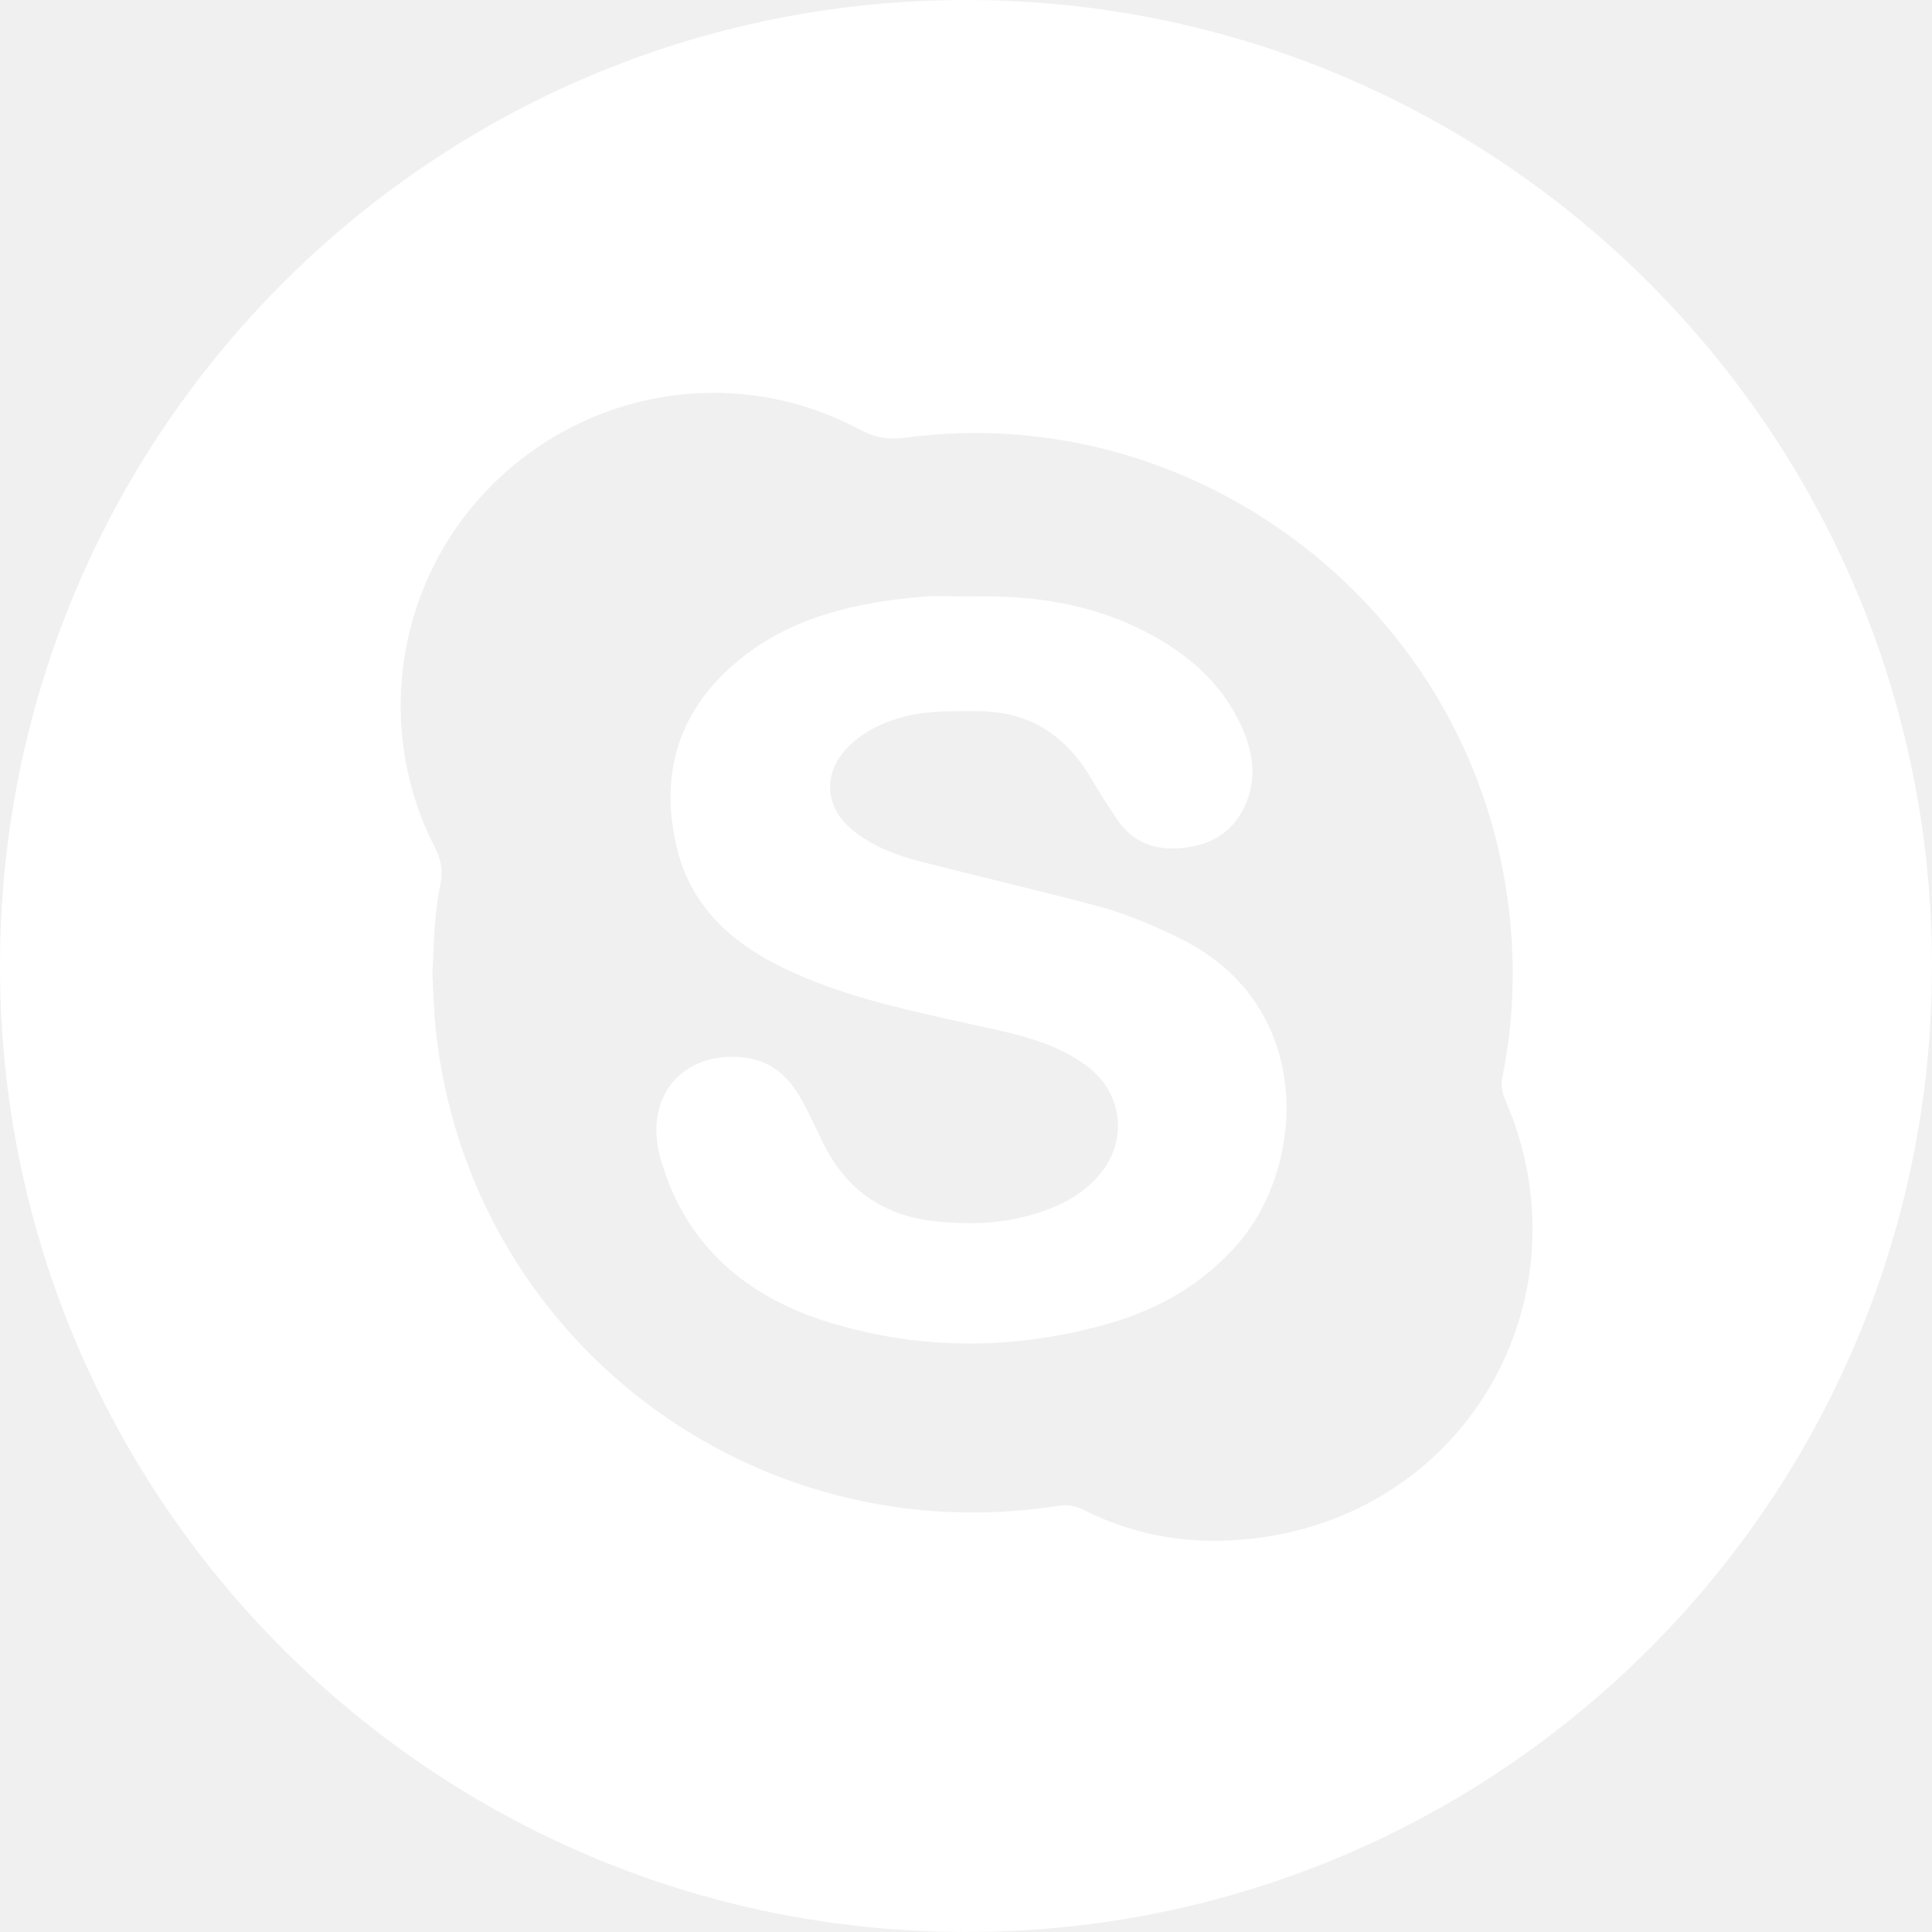
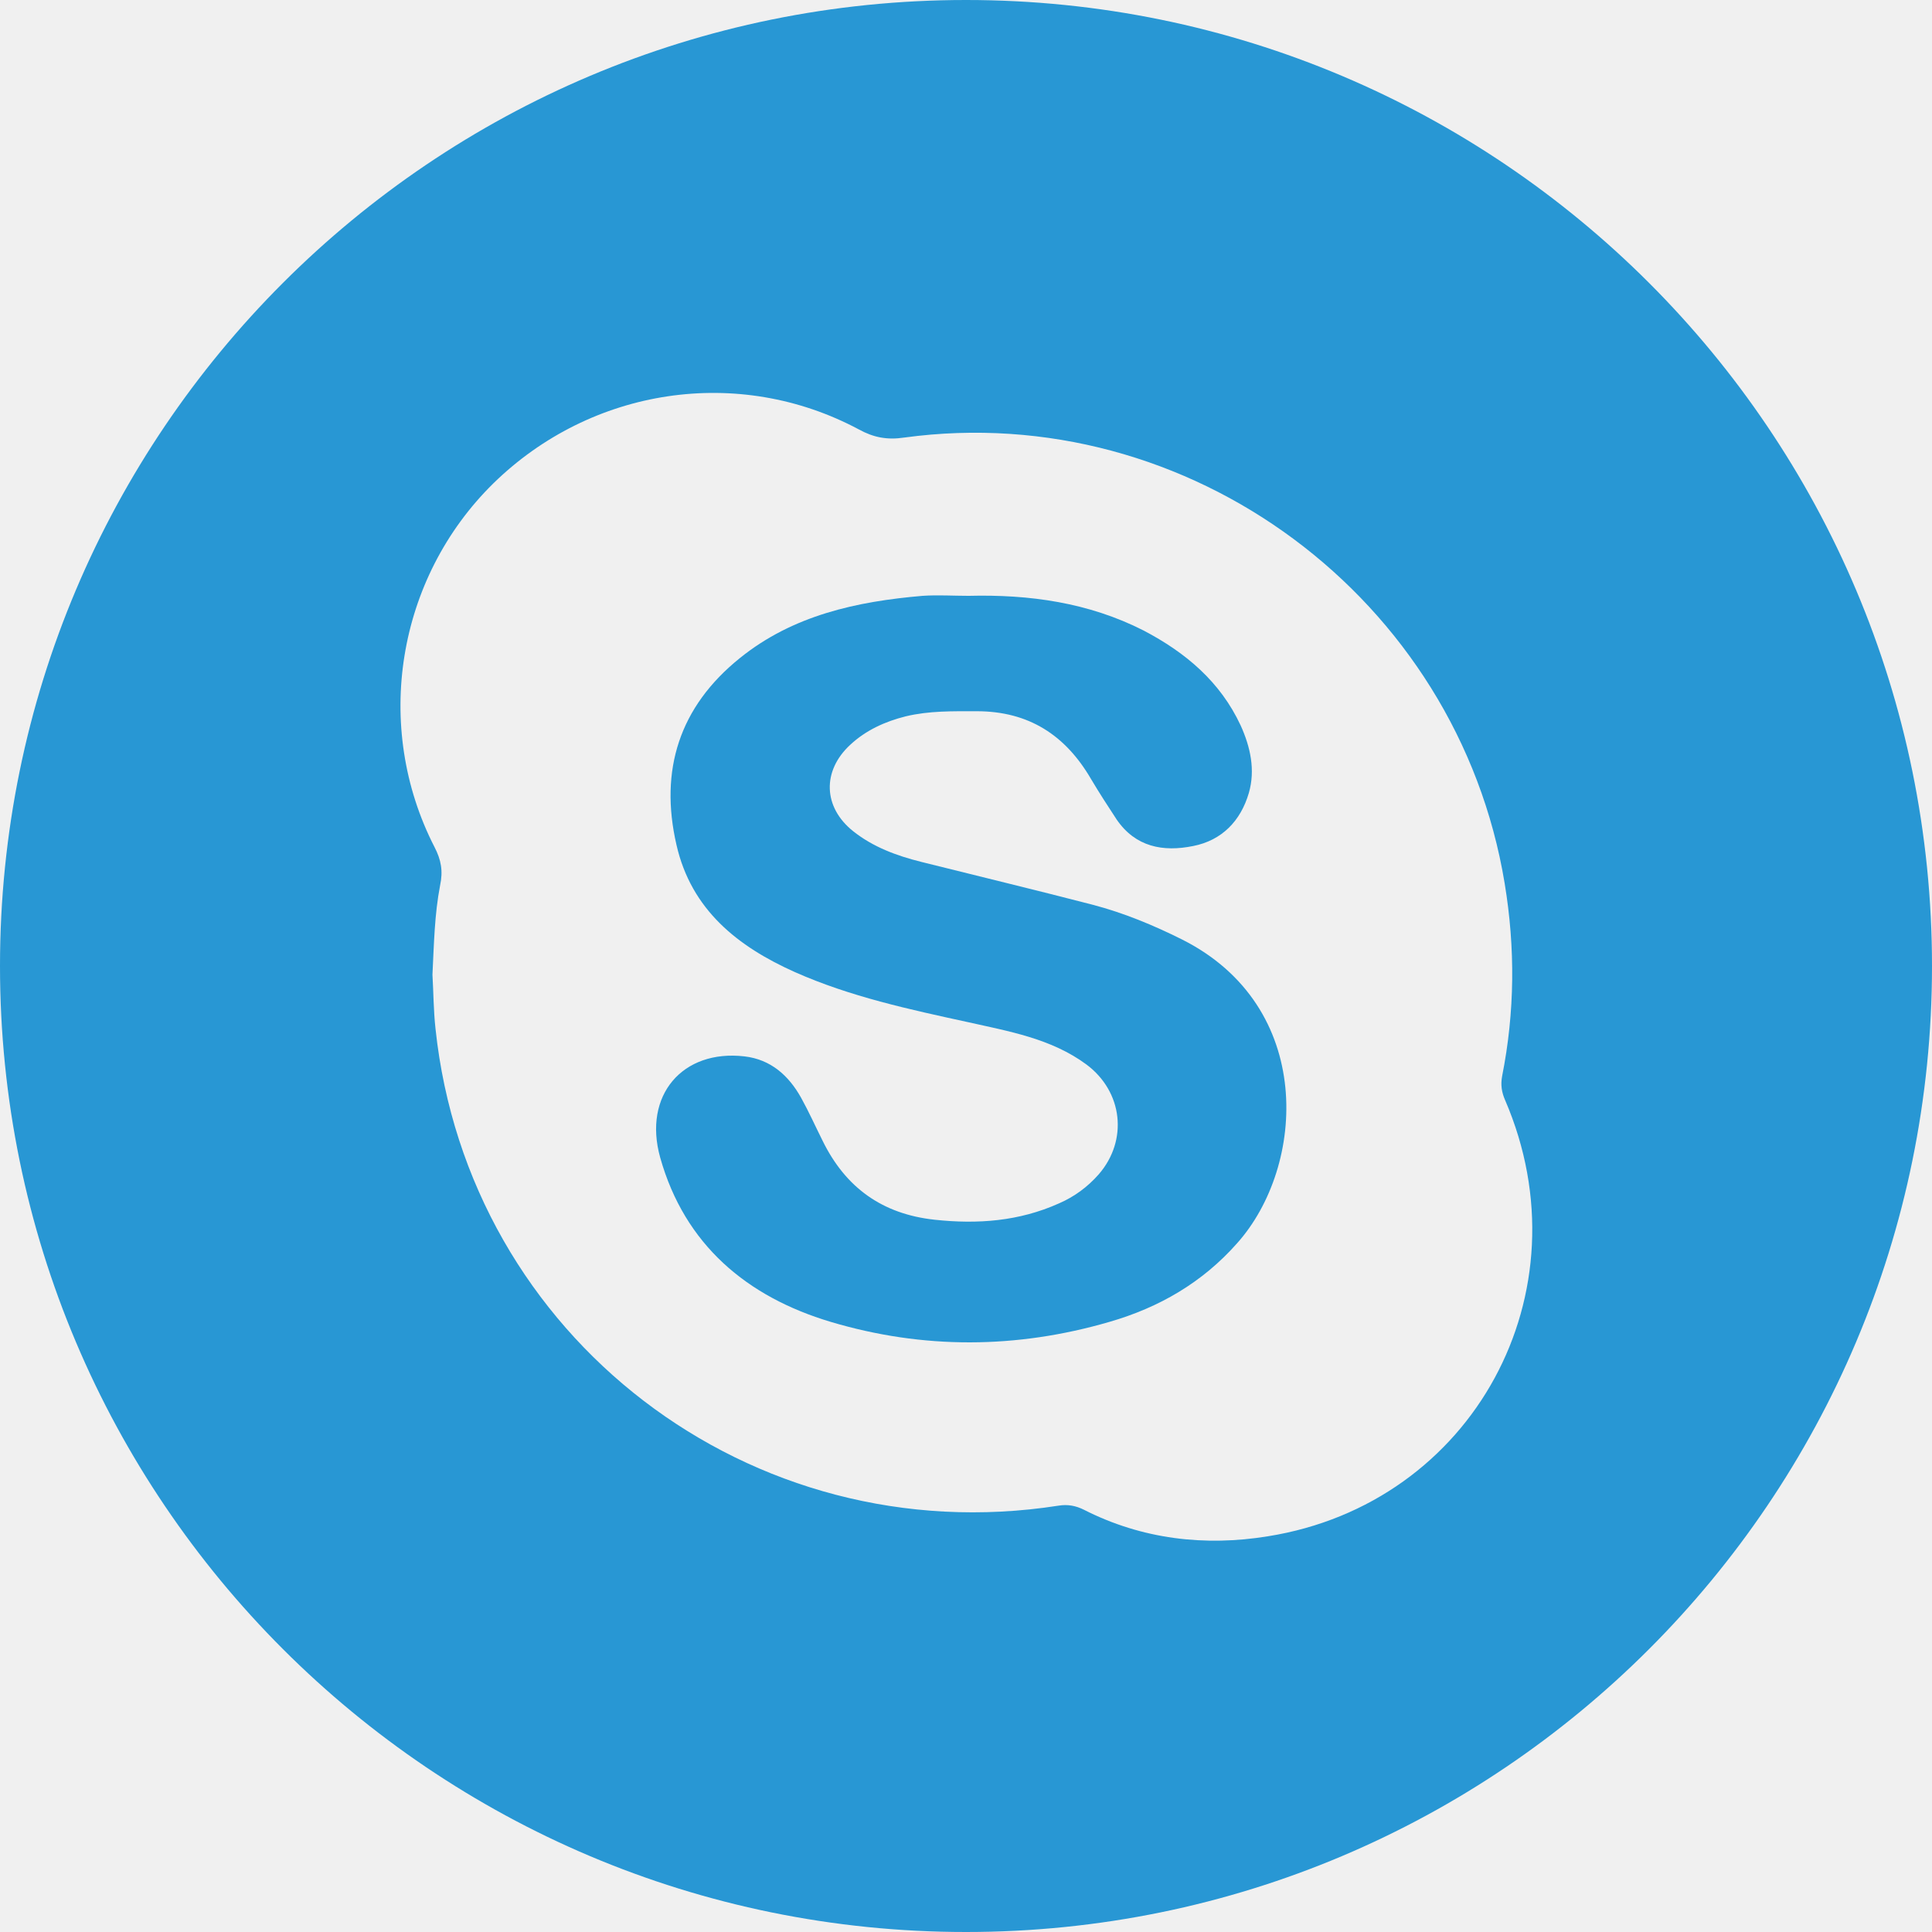
- <svg xmlns="http://www.w3.org/2000/svg" version="1.1" id="Layer_1" x="0px" y="0px" viewBox="0 0 378.375 378.374" style="enable-background:new 0 0 378.375 378.374;" xml:space="preserve">
+ <svg xmlns="http://www.w3.org/2000/svg" version="1.1" id="Layer_1" x="0px" y="0px" viewBox="0 0 378.4 378.4" style="enable-background:new 0 0 378.4 378.4;" xml:space="preserve">
  <style type="text/css">
- 	.st0{fill-rule:evenodd;clip-rule:evenodd;fill:#FFFFFF;}
+ 	.st0{fill:#2897D4;}
</style>
  <g>
-     <path class="st0" d="M231.484,183.981c-5.631-2.821-11.432-5.207-17.506-6.795c-11.157-2.919-22.385-5.562-33.558-8.414   c-4.762-1.215-9.369-2.941-13.264-6.038c-5.912-4.701-6.126-11.771-0.583-16.911c3.108-2.881,6.858-4.587,10.949-5.578   c4.562-1.102,9.194-0.952,13.85-0.97c10.202-0.034,17.385,4.748,22.422,13.323c1.586,2.7,3.279,5.343,5.037,7.938   c3.691,5.447,9.15,6.377,15.016,5.185c5.631-1.144,9.344-4.94,10.861-10.392c1.251-4.486,0.322-8.986-1.62-13.199   c-3.971-8.61-10.799-14.349-19.043-18.555c-10.775-5.495-22.395-7.074-34.322-6.751c-3.01,0-6.039-0.222-9.027,0.04   c-12.921,1.123-25.401,3.84-35.772,12.242c-11.757,9.527-15.843,21.945-12.439,36.639c2.935,12.66,12.026,19.907,23.221,24.897   c10.829,4.826,22.386,7.262,33.903,9.83c8.047,1.795,16.318,3.158,23.211,8.264c7.133,5.283,8.181,14.785,2.369,21.496   c-2.17,2.506-4.828,4.383-7.836,5.744c-7.771,3.52-15.893,4.119-24.292,3.195c-10.266-1.125-17.482-6.324-21.964-15.518   c-1.374-2.816-2.653-5.688-4.185-8.416c-2.445-4.348-5.875-7.5-11.091-8.113c-12.076-1.42-19.89,7.635-16.463,19.754   c4.83,17.088,16.963,27.275,33.417,32.228c18.076,5.44,36.428,5.266,54.578,0.041c9.68-2.787,18.201-7.717,24.967-15.42   C255.775,228.412,257.639,197.097,231.484,183.981z" />
-     <path class="st0" d="M189.187,0C84.704,0,0,84.7,0,189.187c0,104.484,84.703,189.187,189.187,189.187   c104.482,0,189.188-84.703,189.188-189.187C378.375,84.7,293.67,0,189.187,0z M248.271,300.929   c-12.327,1.967-24.559,0.566-35.953-5.176c-1.641-0.826-3.186-1.137-5.031-0.848c-60.285,9.428-115.645-32.971-121.964-93.41   c-0.378-3.619-0.44-7.268-0.636-10.639c0.262-6.039,0.368-11.839,1.536-17.502c0.572-2.765,0.178-5.006-1.098-7.496   c-12.107-23.62-7.353-52.625,11.545-71.183c19.188-18.845,48.048-23.176,71.647-10.573c2.936,1.566,5.643,2.079,8.917,1.639   c55.837-7.55,108.384,31.548,117.564,87.317c2.082,12.652,1.992,25.242-0.547,37.796c-0.348,1.721-0.055,3.15,0.611,4.697   C311.029,253.081,288.576,294.505,248.271,300.929z" />
+     <path class="st0" d="M231.5,184c-5.6-2.8-11.4-5.2-17.5-6.8c-11.2-2.9-22.4-5.6-33.6-8.4c-4.8-1.2-9.4-2.9-13.3-6   c-5.9-4.7-6.1-11.8-0.6-16.9c3.1-2.9,6.9-4.6,10.9-5.6c4.6-1.1,9.2-1,13.9-1c10.2,0,17.4,4.7,22.4,13.3c1.6,2.7,3.3,5.3,5,7.9   c3.7,5.4,9.1,6.4,15,5.2c5.6-1.1,9.3-4.9,10.9-10.4c1.3-4.5,0.3-9-1.6-13.2c-4-8.6-10.8-14.3-19-18.6c-10.8-5.5-22.4-7.1-34.3-6.8   c-3,0-6-0.2-9,0c-12.9,1.1-25.4,3.8-35.8,12.2c-11.8,9.5-15.8,21.9-12.4,36.6c2.9,12.7,12,19.9,23.2,24.9   c10.8,4.8,22.4,7.3,33.9,9.8c8,1.8,16.3,3.2,23.2,8.3c7.1,5.3,8.2,14.8,2.4,21.5c-2.2,2.5-4.8,4.4-7.8,5.7   c-7.8,3.5-15.9,4.1-24.3,3.2c-10.3-1.1-17.5-6.3-22-15.5c-1.4-2.8-2.7-5.7-4.2-8.4c-2.4-4.3-5.9-7.5-11.1-8.1   c-12.1-1.4-19.9,7.6-16.5,19.8c4.8,17.1,17,27.3,33.4,32.2c18.1,5.4,36.4,5.3,54.6,0c9.7-2.8,18.2-7.7,25-15.4   C255.8,228.4,257.6,197.1,231.5,184z" />
+     <path class="st0" d="M189.2,0C84.7,0,0,84.7,0,189.2c0,104.5,84.7,189.2,189.2,189.2c104.5,0,189.2-84.7,189.2-189.2   C378.4,84.7,293.7,0,189.2,0z M248.3,300.9c-12.3,2-24.6,0.6-36-5.2c-1.6-0.8-3.2-1.1-5-0.8c-60.3,9.4-115.6-33-122-93.4   c-0.4-3.6-0.4-7.3-0.6-10.6c0.3-6,0.4-11.8,1.5-17.5c0.6-2.8,0.2-5-1.1-7.5c-12.1-23.6-7.4-52.6,11.5-71.2   c19.2-18.8,48-23.2,71.6-10.6c2.9,1.6,5.6,2.1,8.9,1.6c55.8-7.6,108.4,31.5,117.6,87.3c2.1,12.7,2,25.2-0.5,37.8   c-0.3,1.7-0.1,3.1,0.6,4.7C311,253.1,288.6,294.5,248.3,300.9z" />
  </g>
</svg>
